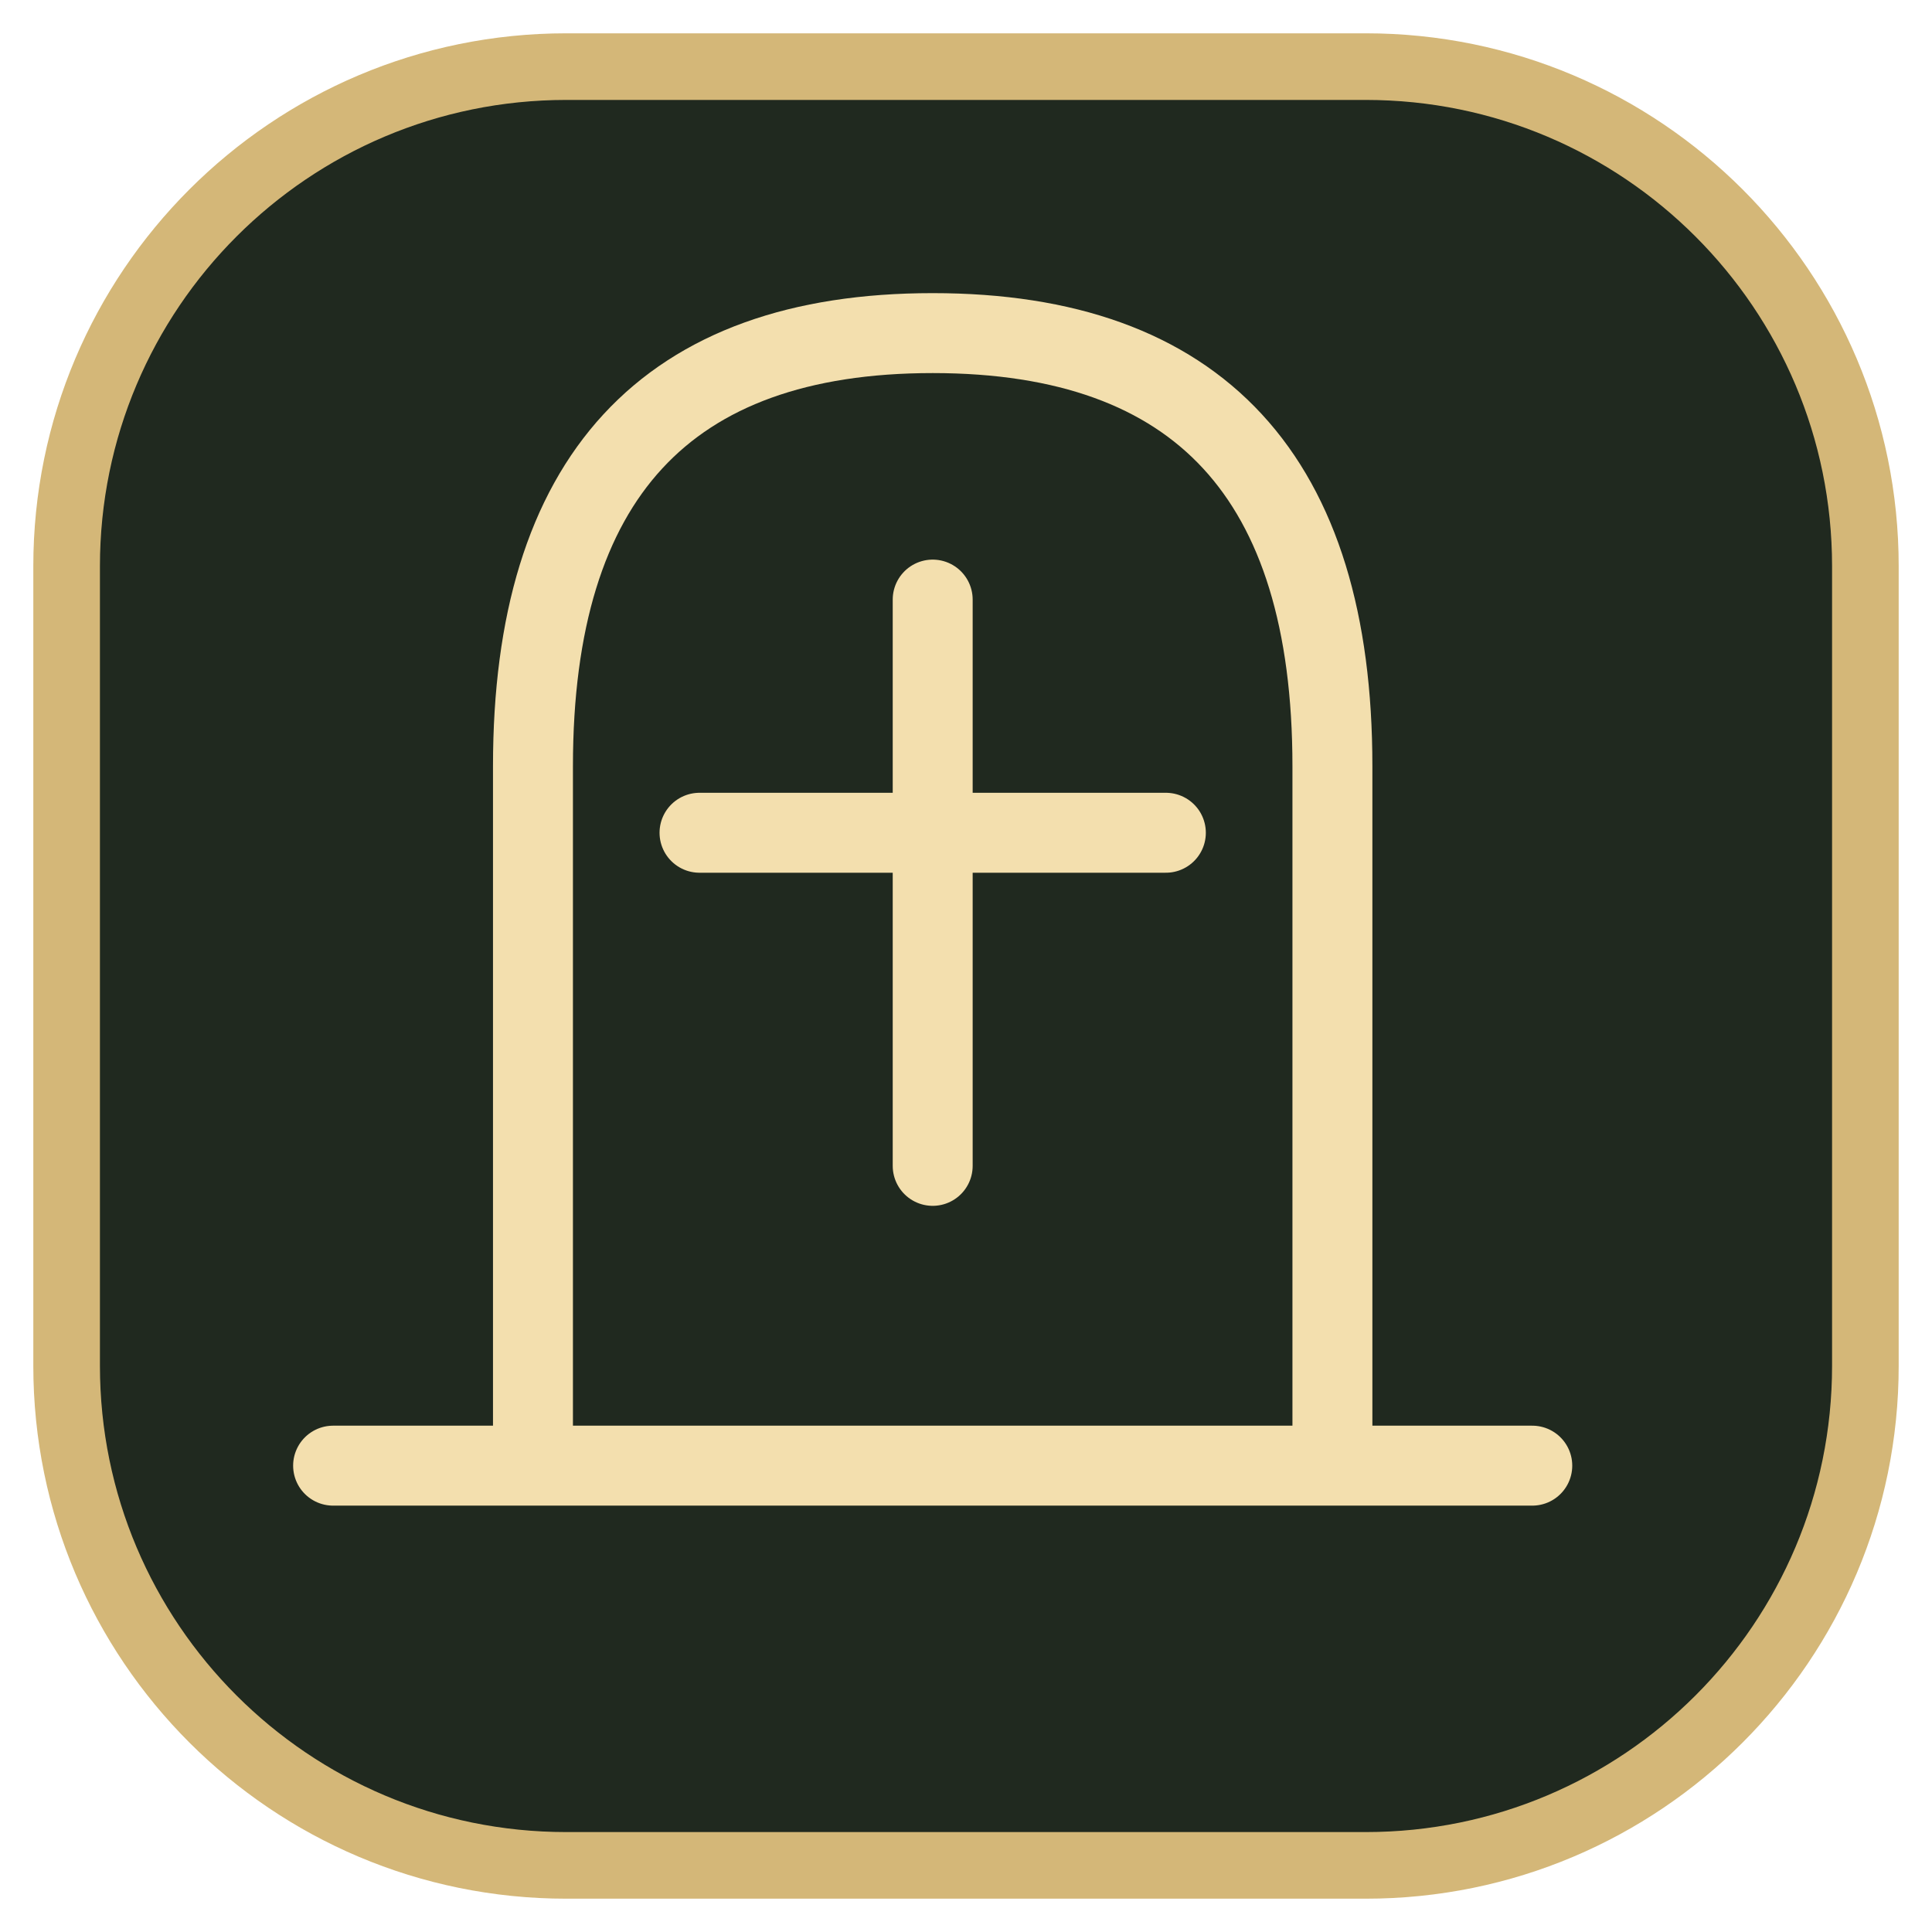
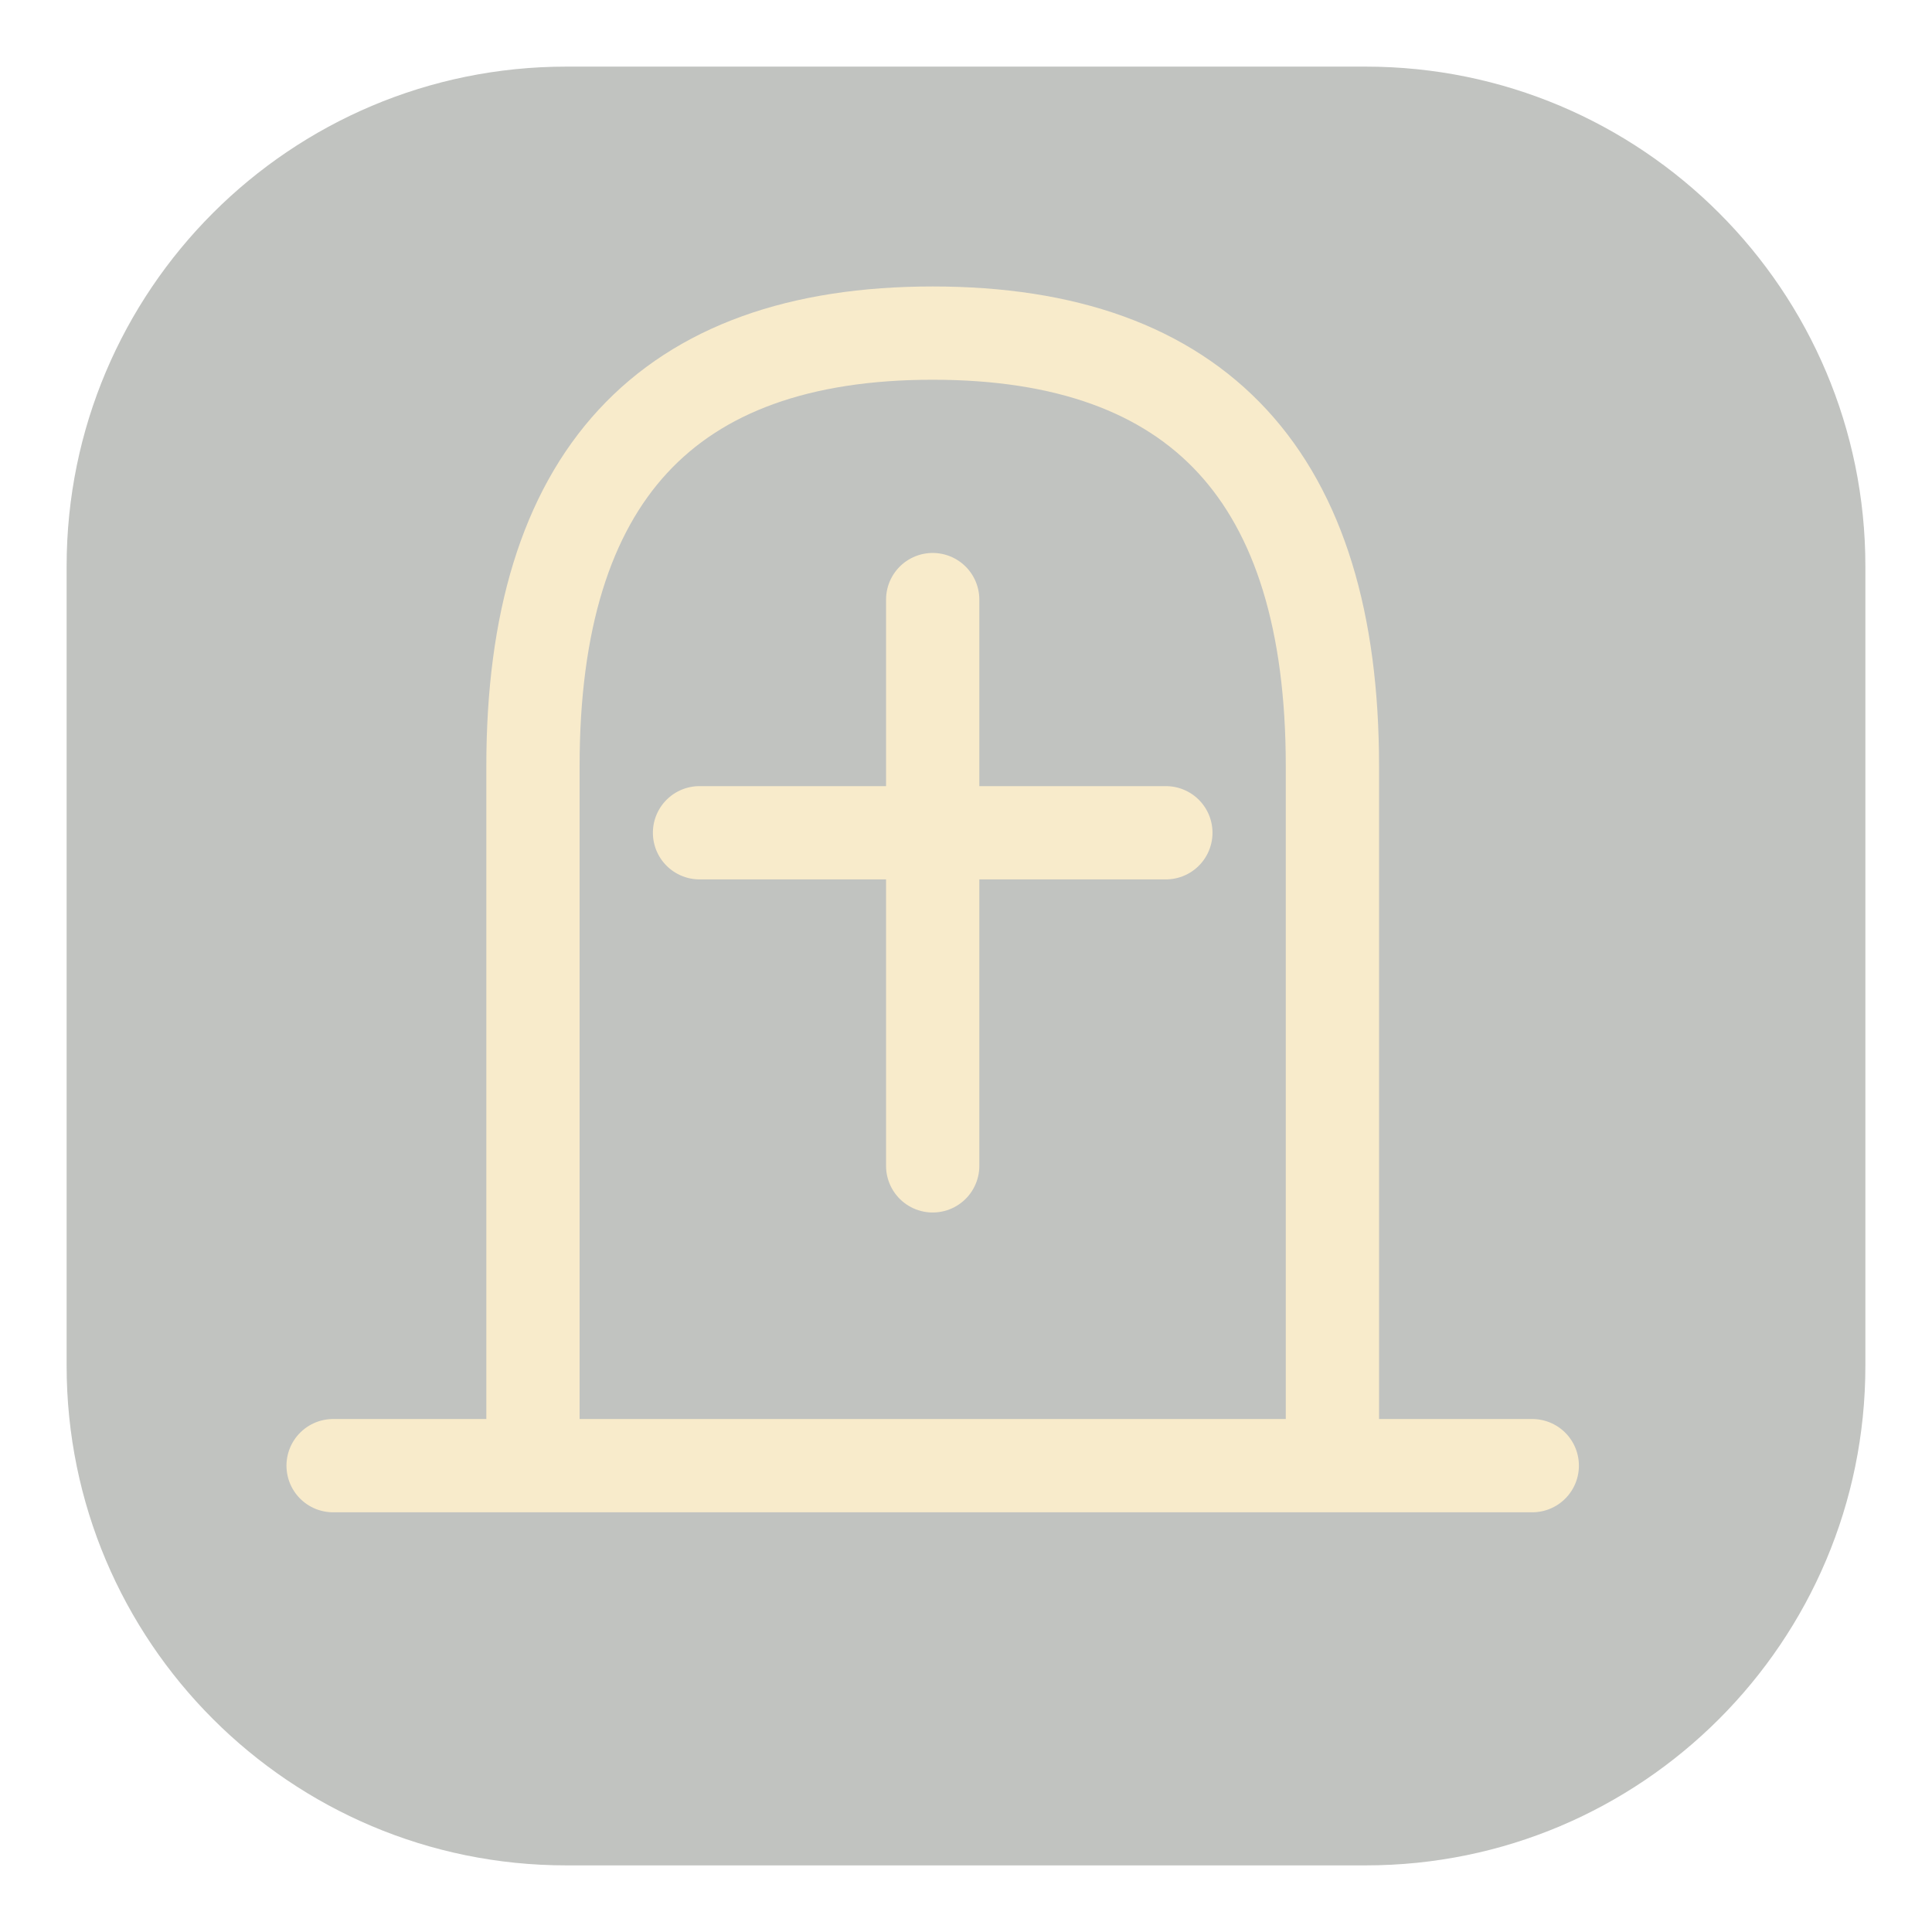
<svg xmlns="http://www.w3.org/2000/svg" viewBox="0 0 58 58">
-   <rect x="2" y="2" width="54" height="54" rx="15" fill="#20291f" stroke="#d4b778" stroke-width="2" />
-   <g fill="none" stroke="#f3dfae" stroke-width="2.4" stroke-linejoin="round" stroke-linecap="round">
+   <rect x="2" y="2" width="54" height="54" rx="15" fill="#232a20" fill-opacity=".28" />
+   <g fill="none" stroke="#f8ebcb" stroke-width="2.8" stroke-linejoin="round" stroke-linecap="round">
    <path d="M16 44V23q0-13 12-13t12 13v21M10 44h36M28 18v17M21 25h14" />
  </g>
</svg>
